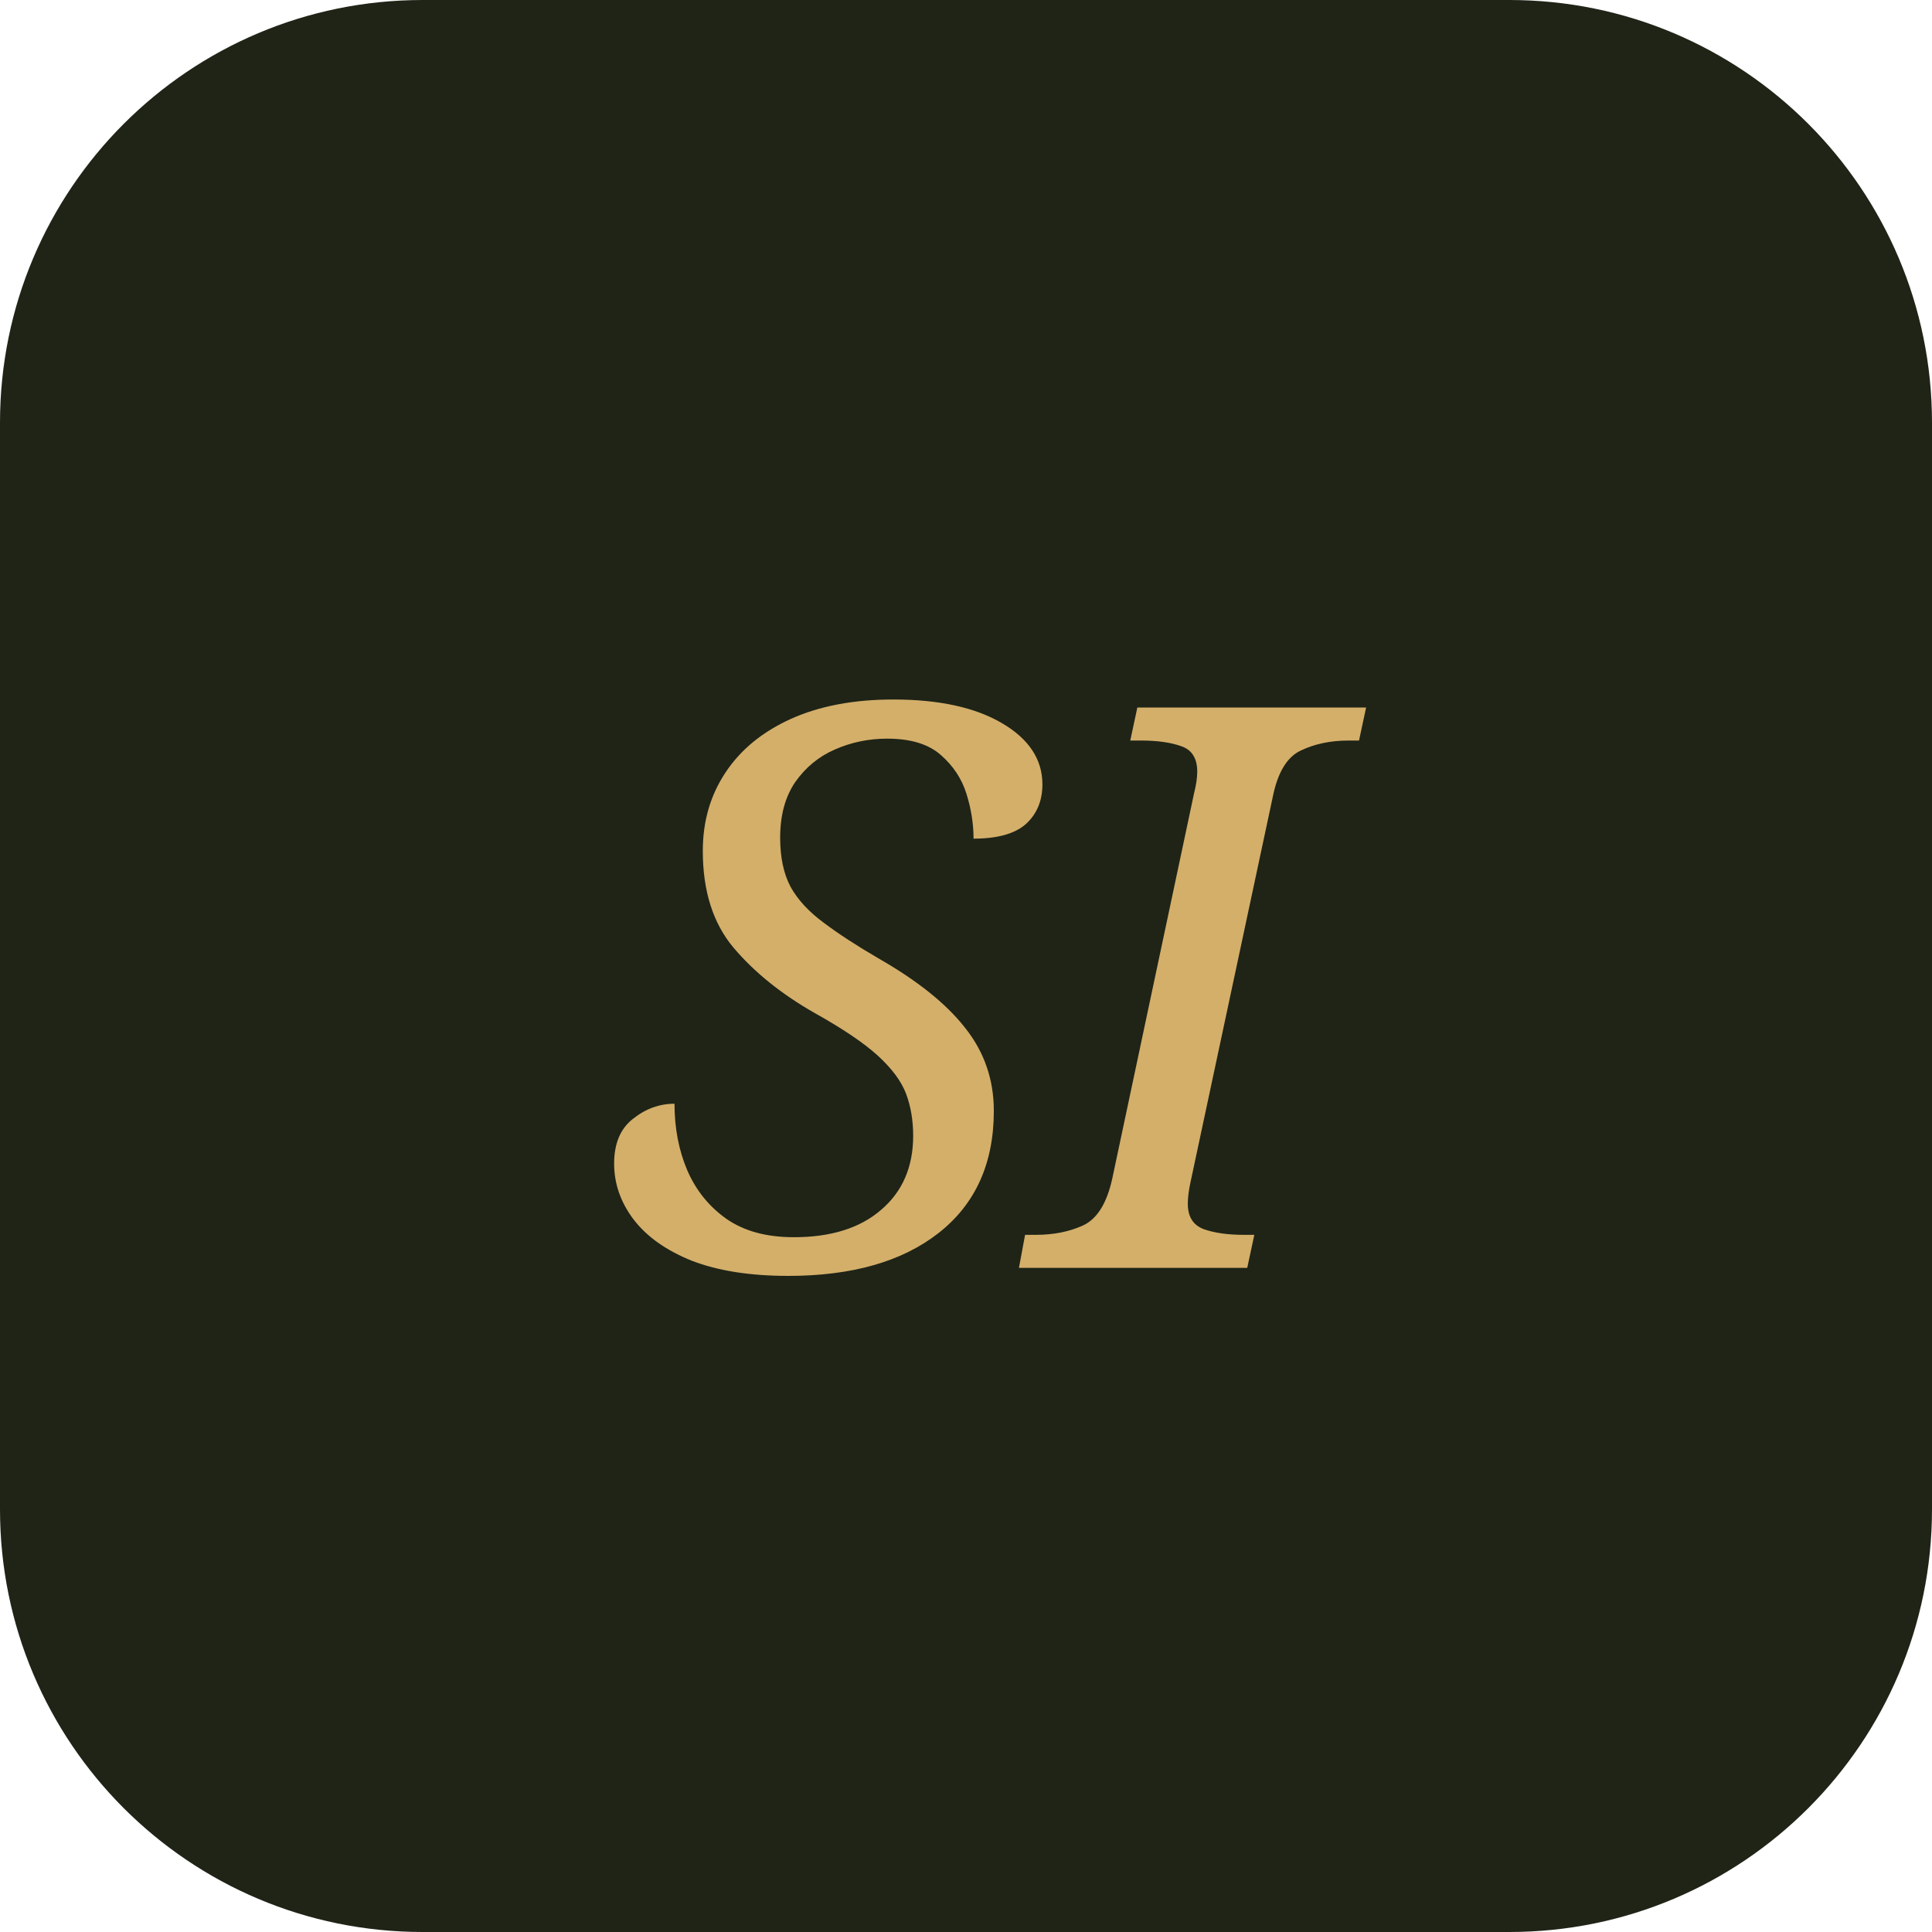
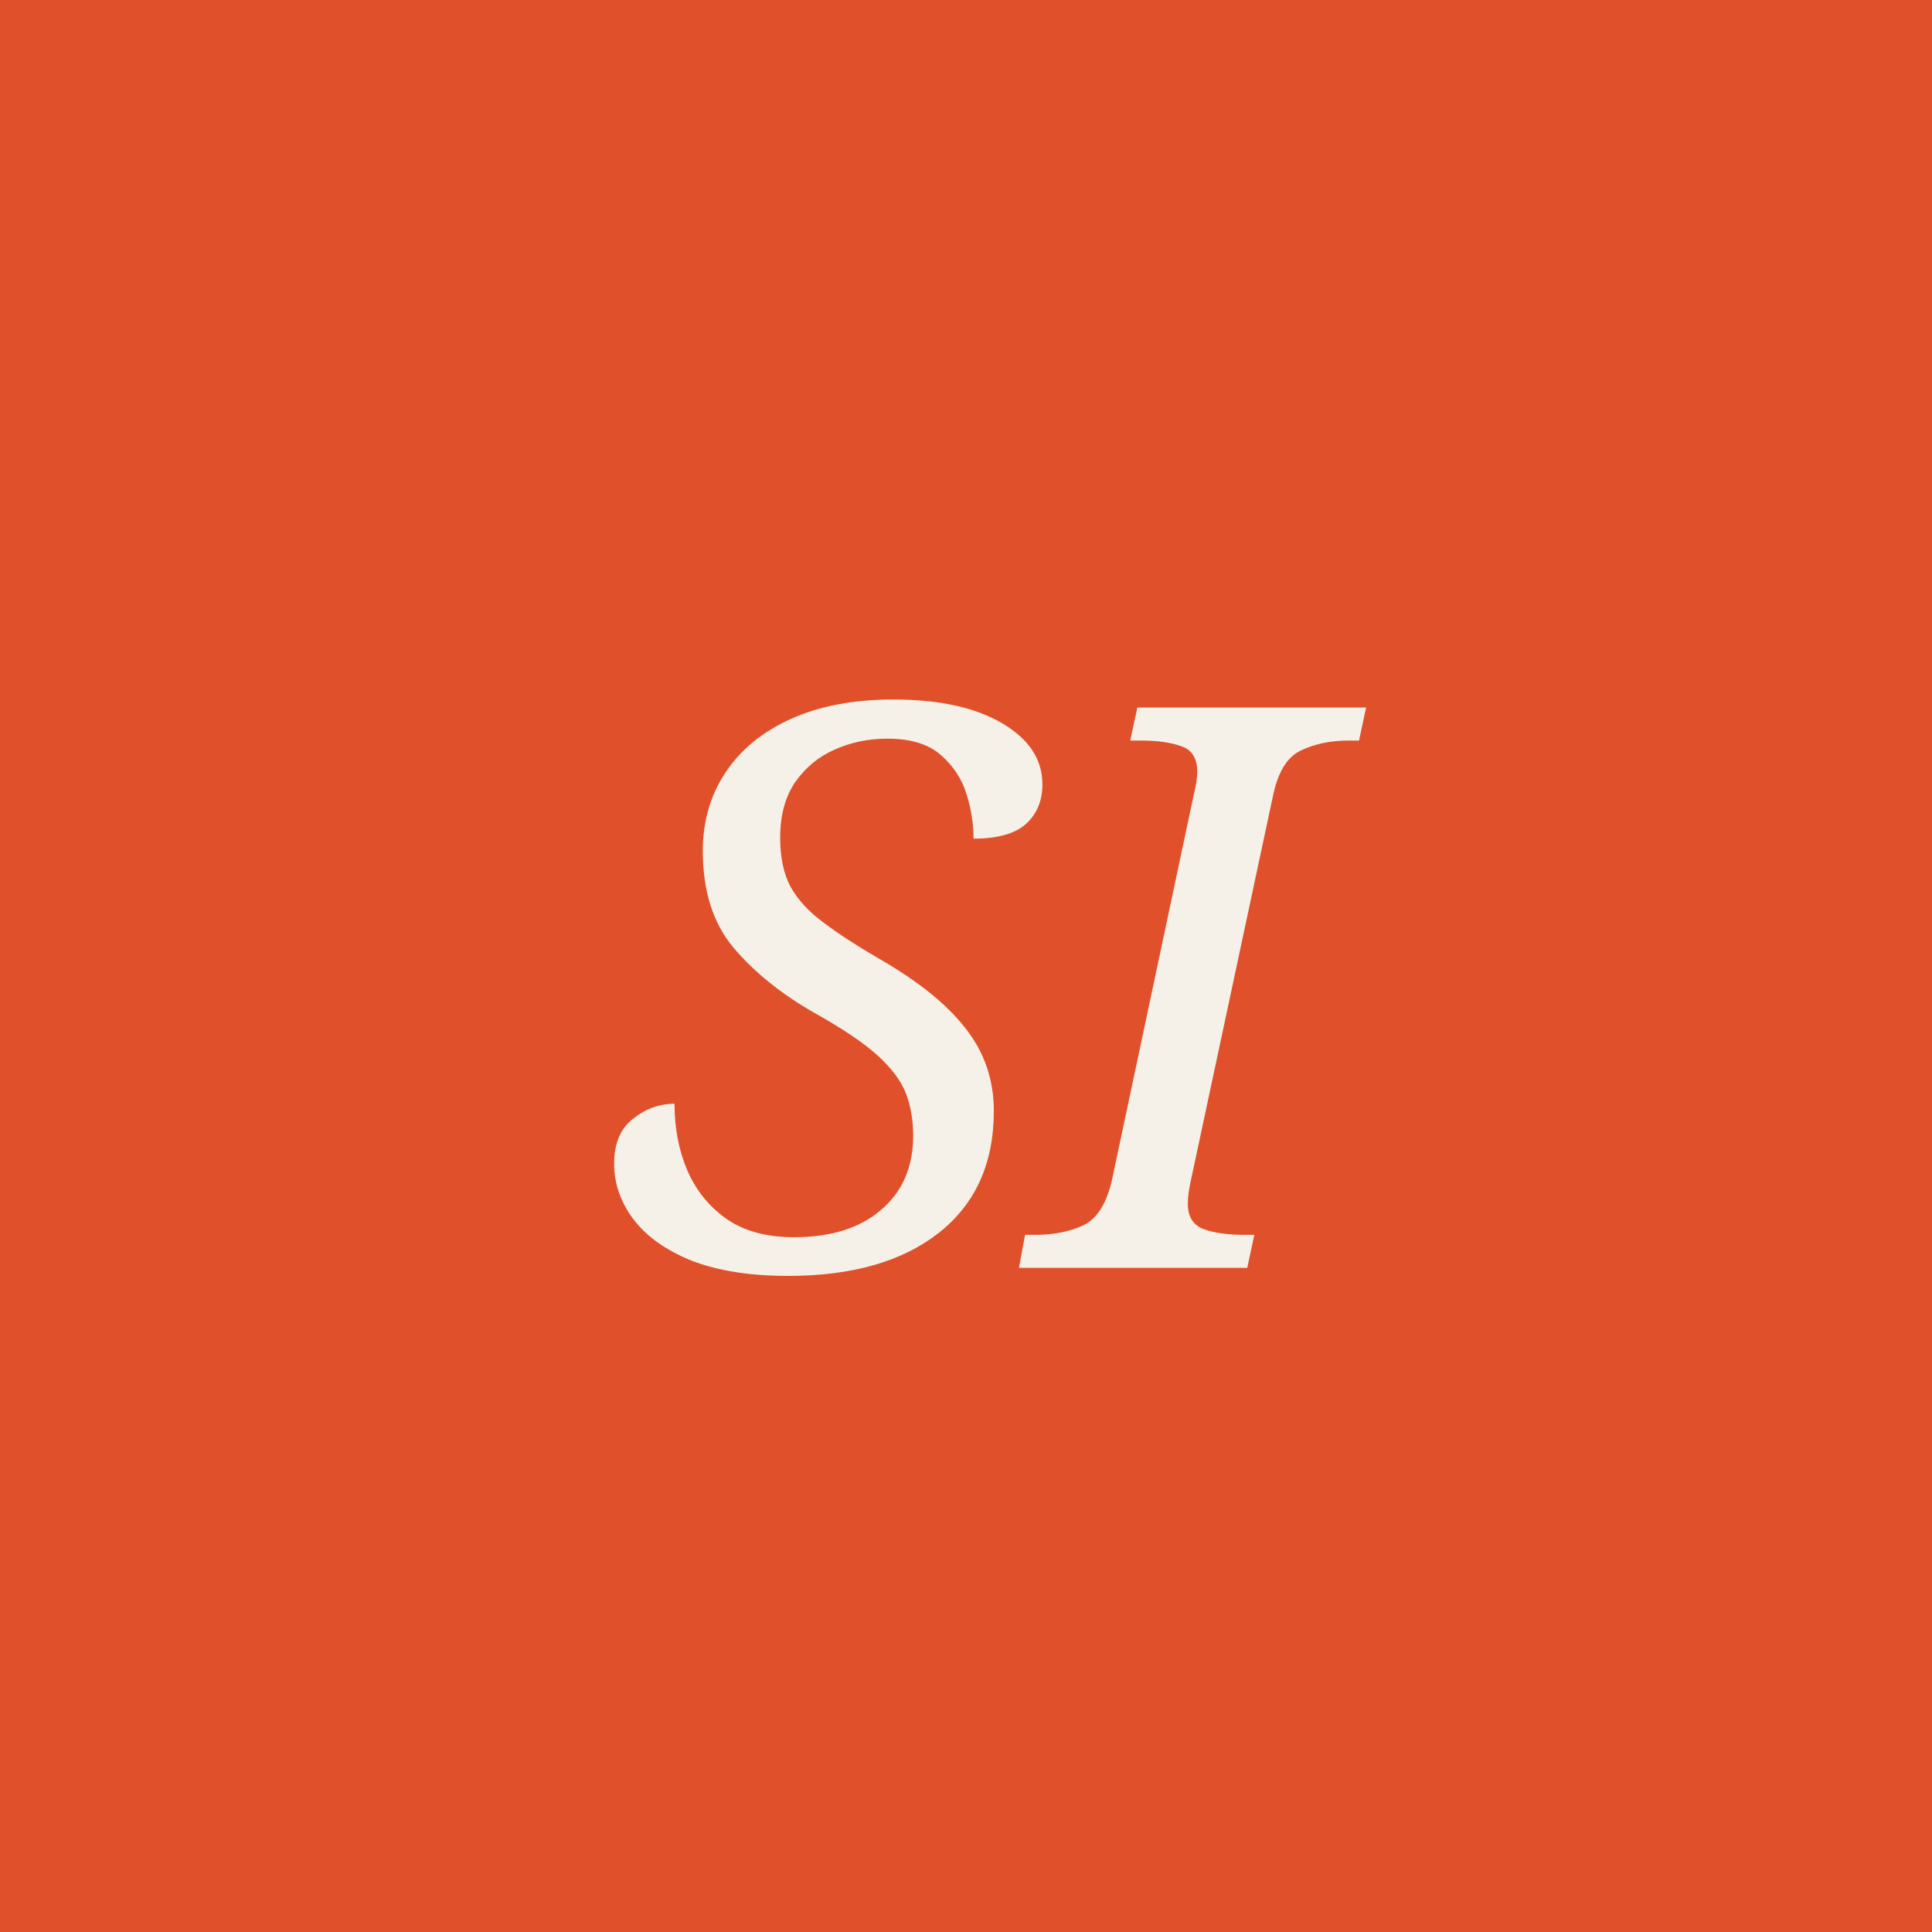
<svg xmlns="http://www.w3.org/2000/svg" viewBox="0 0 64 64">
-   <rect width="64" height="64" rx="14" fill="#1f2417" />
-   <text x="32" y="42" text-anchor="middle" font-family="Georgia, 'Playfair Display', serif" font-size="26" fill="#d4af6a" font-style="italic">SI</text>
+   <rect width="64" height="64" fill="#e0512b" />
+   <text x="32" y="42" text-anchor="middle" font-family="Georgia, 'Fraunces', serif" font-size="26" fill="#f5f1e8" font-style="italic">SI</text>
</svg>
